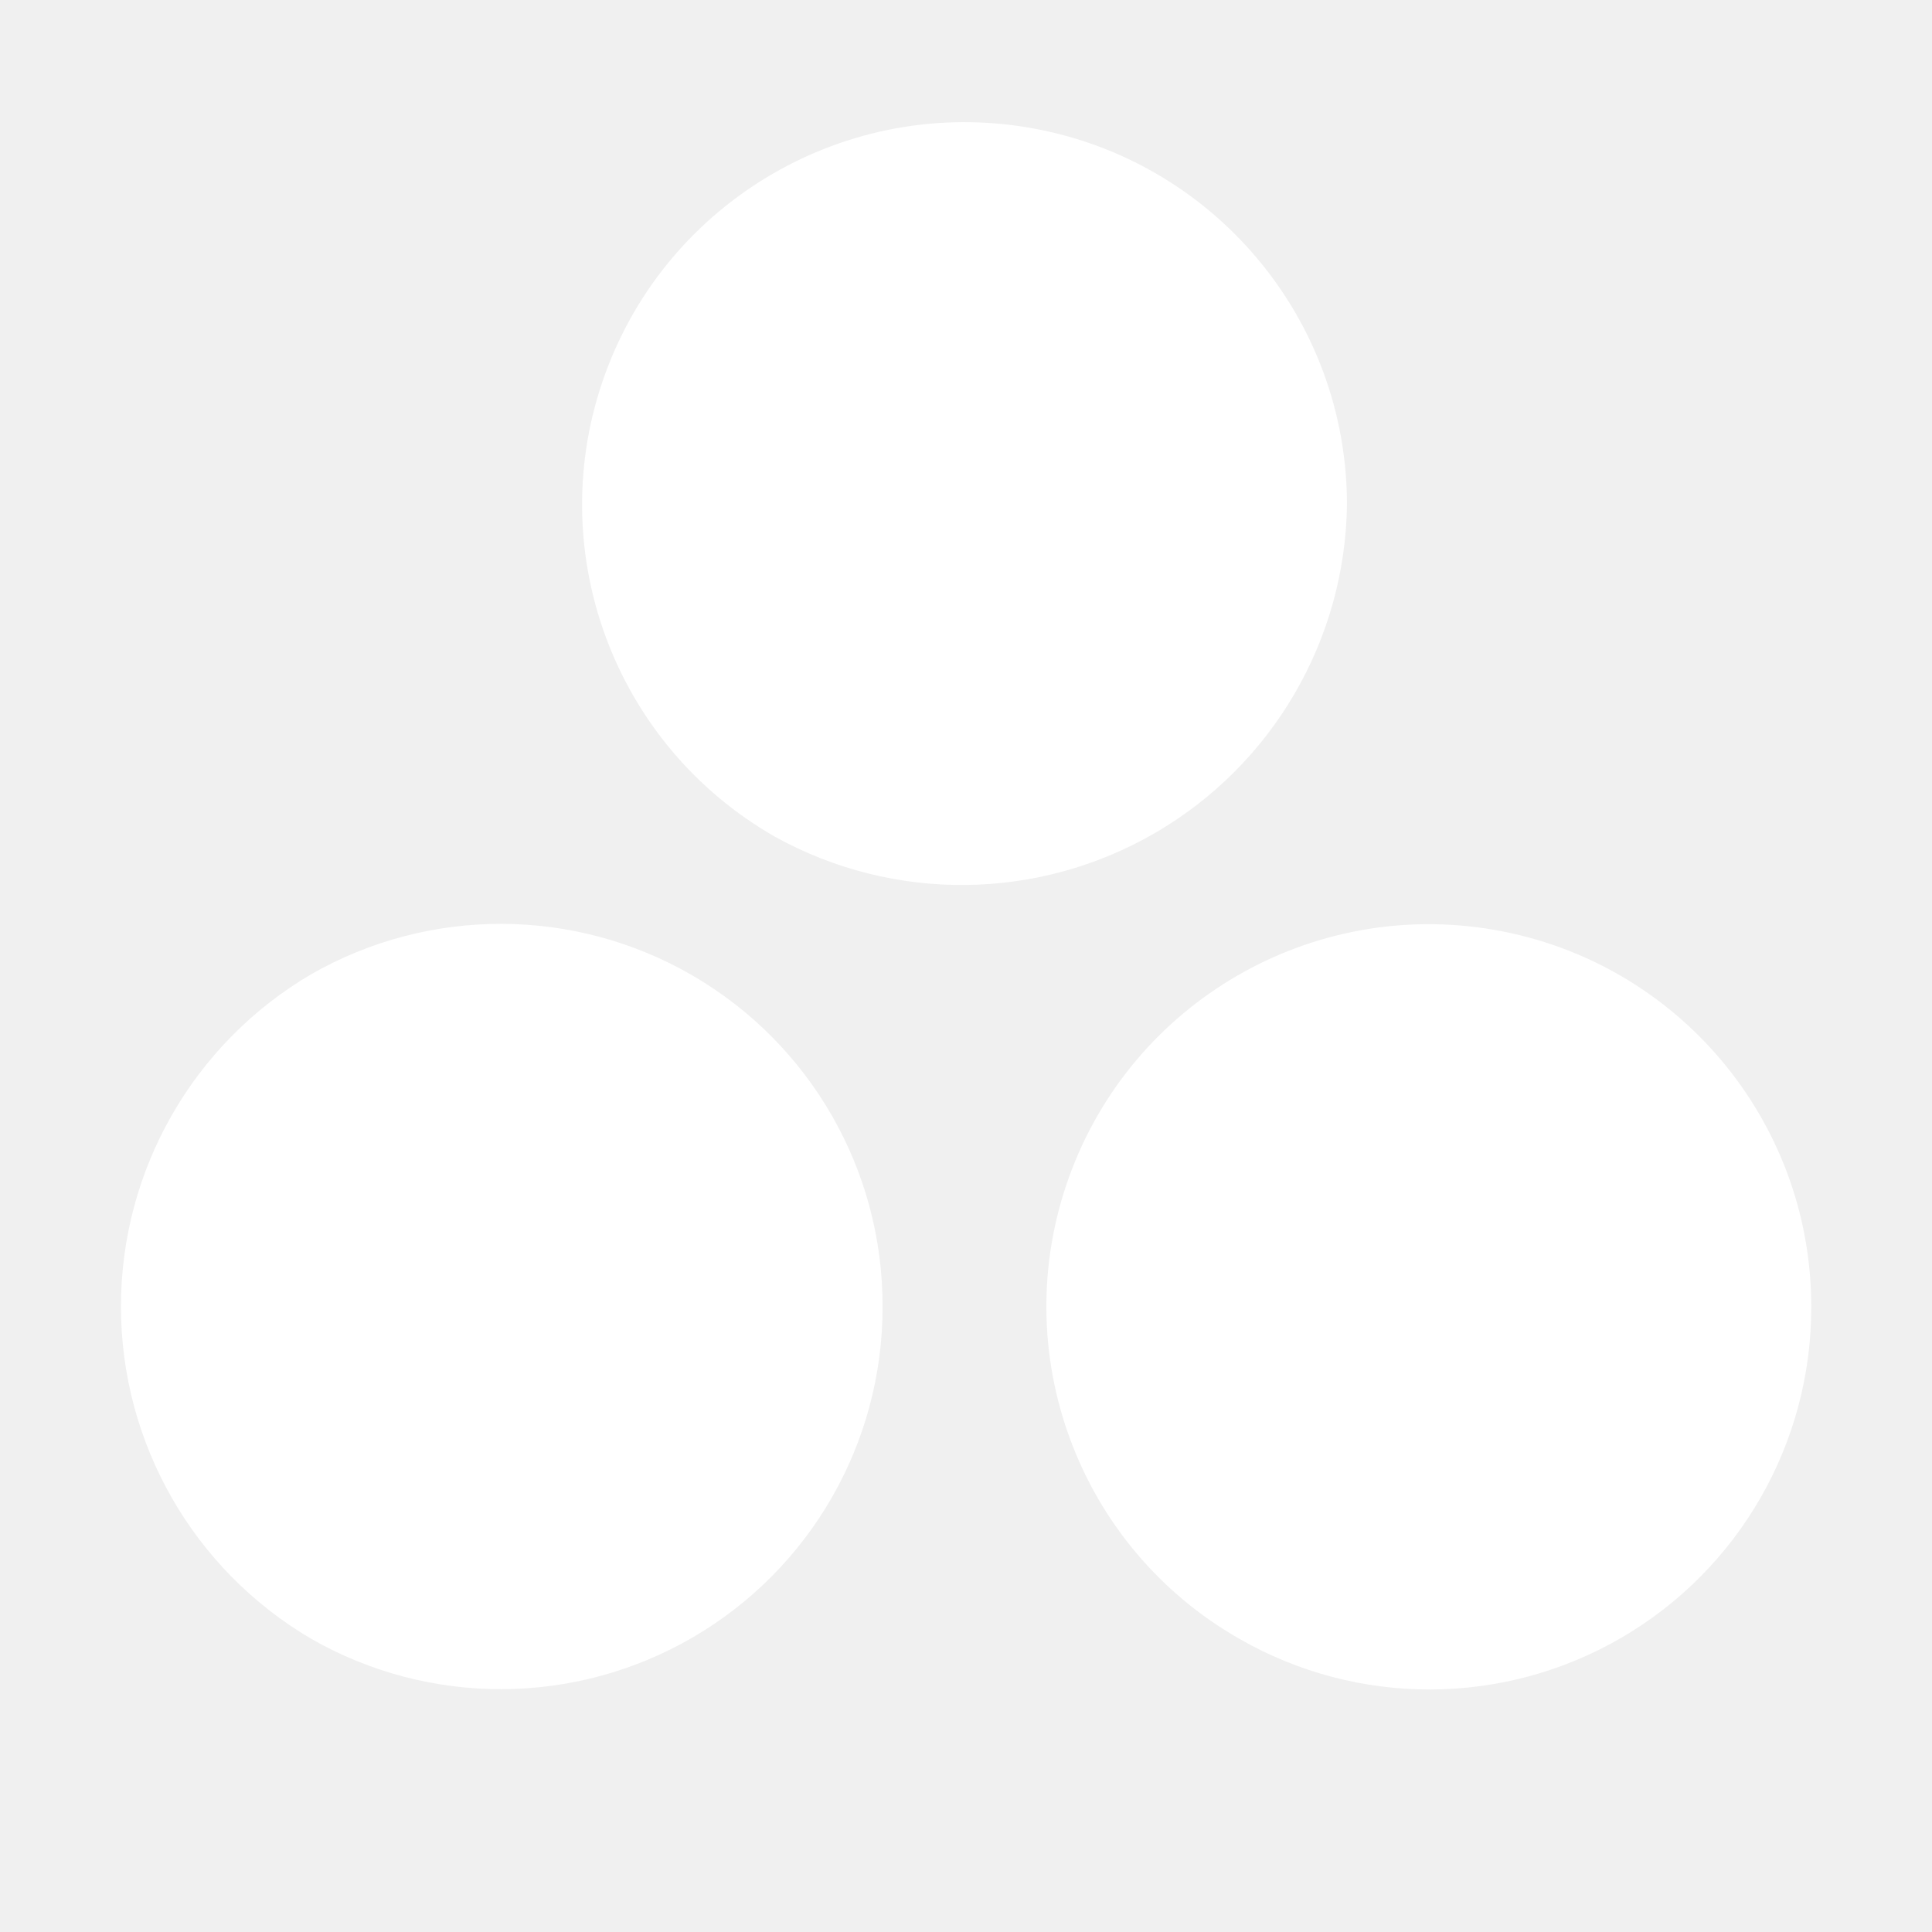
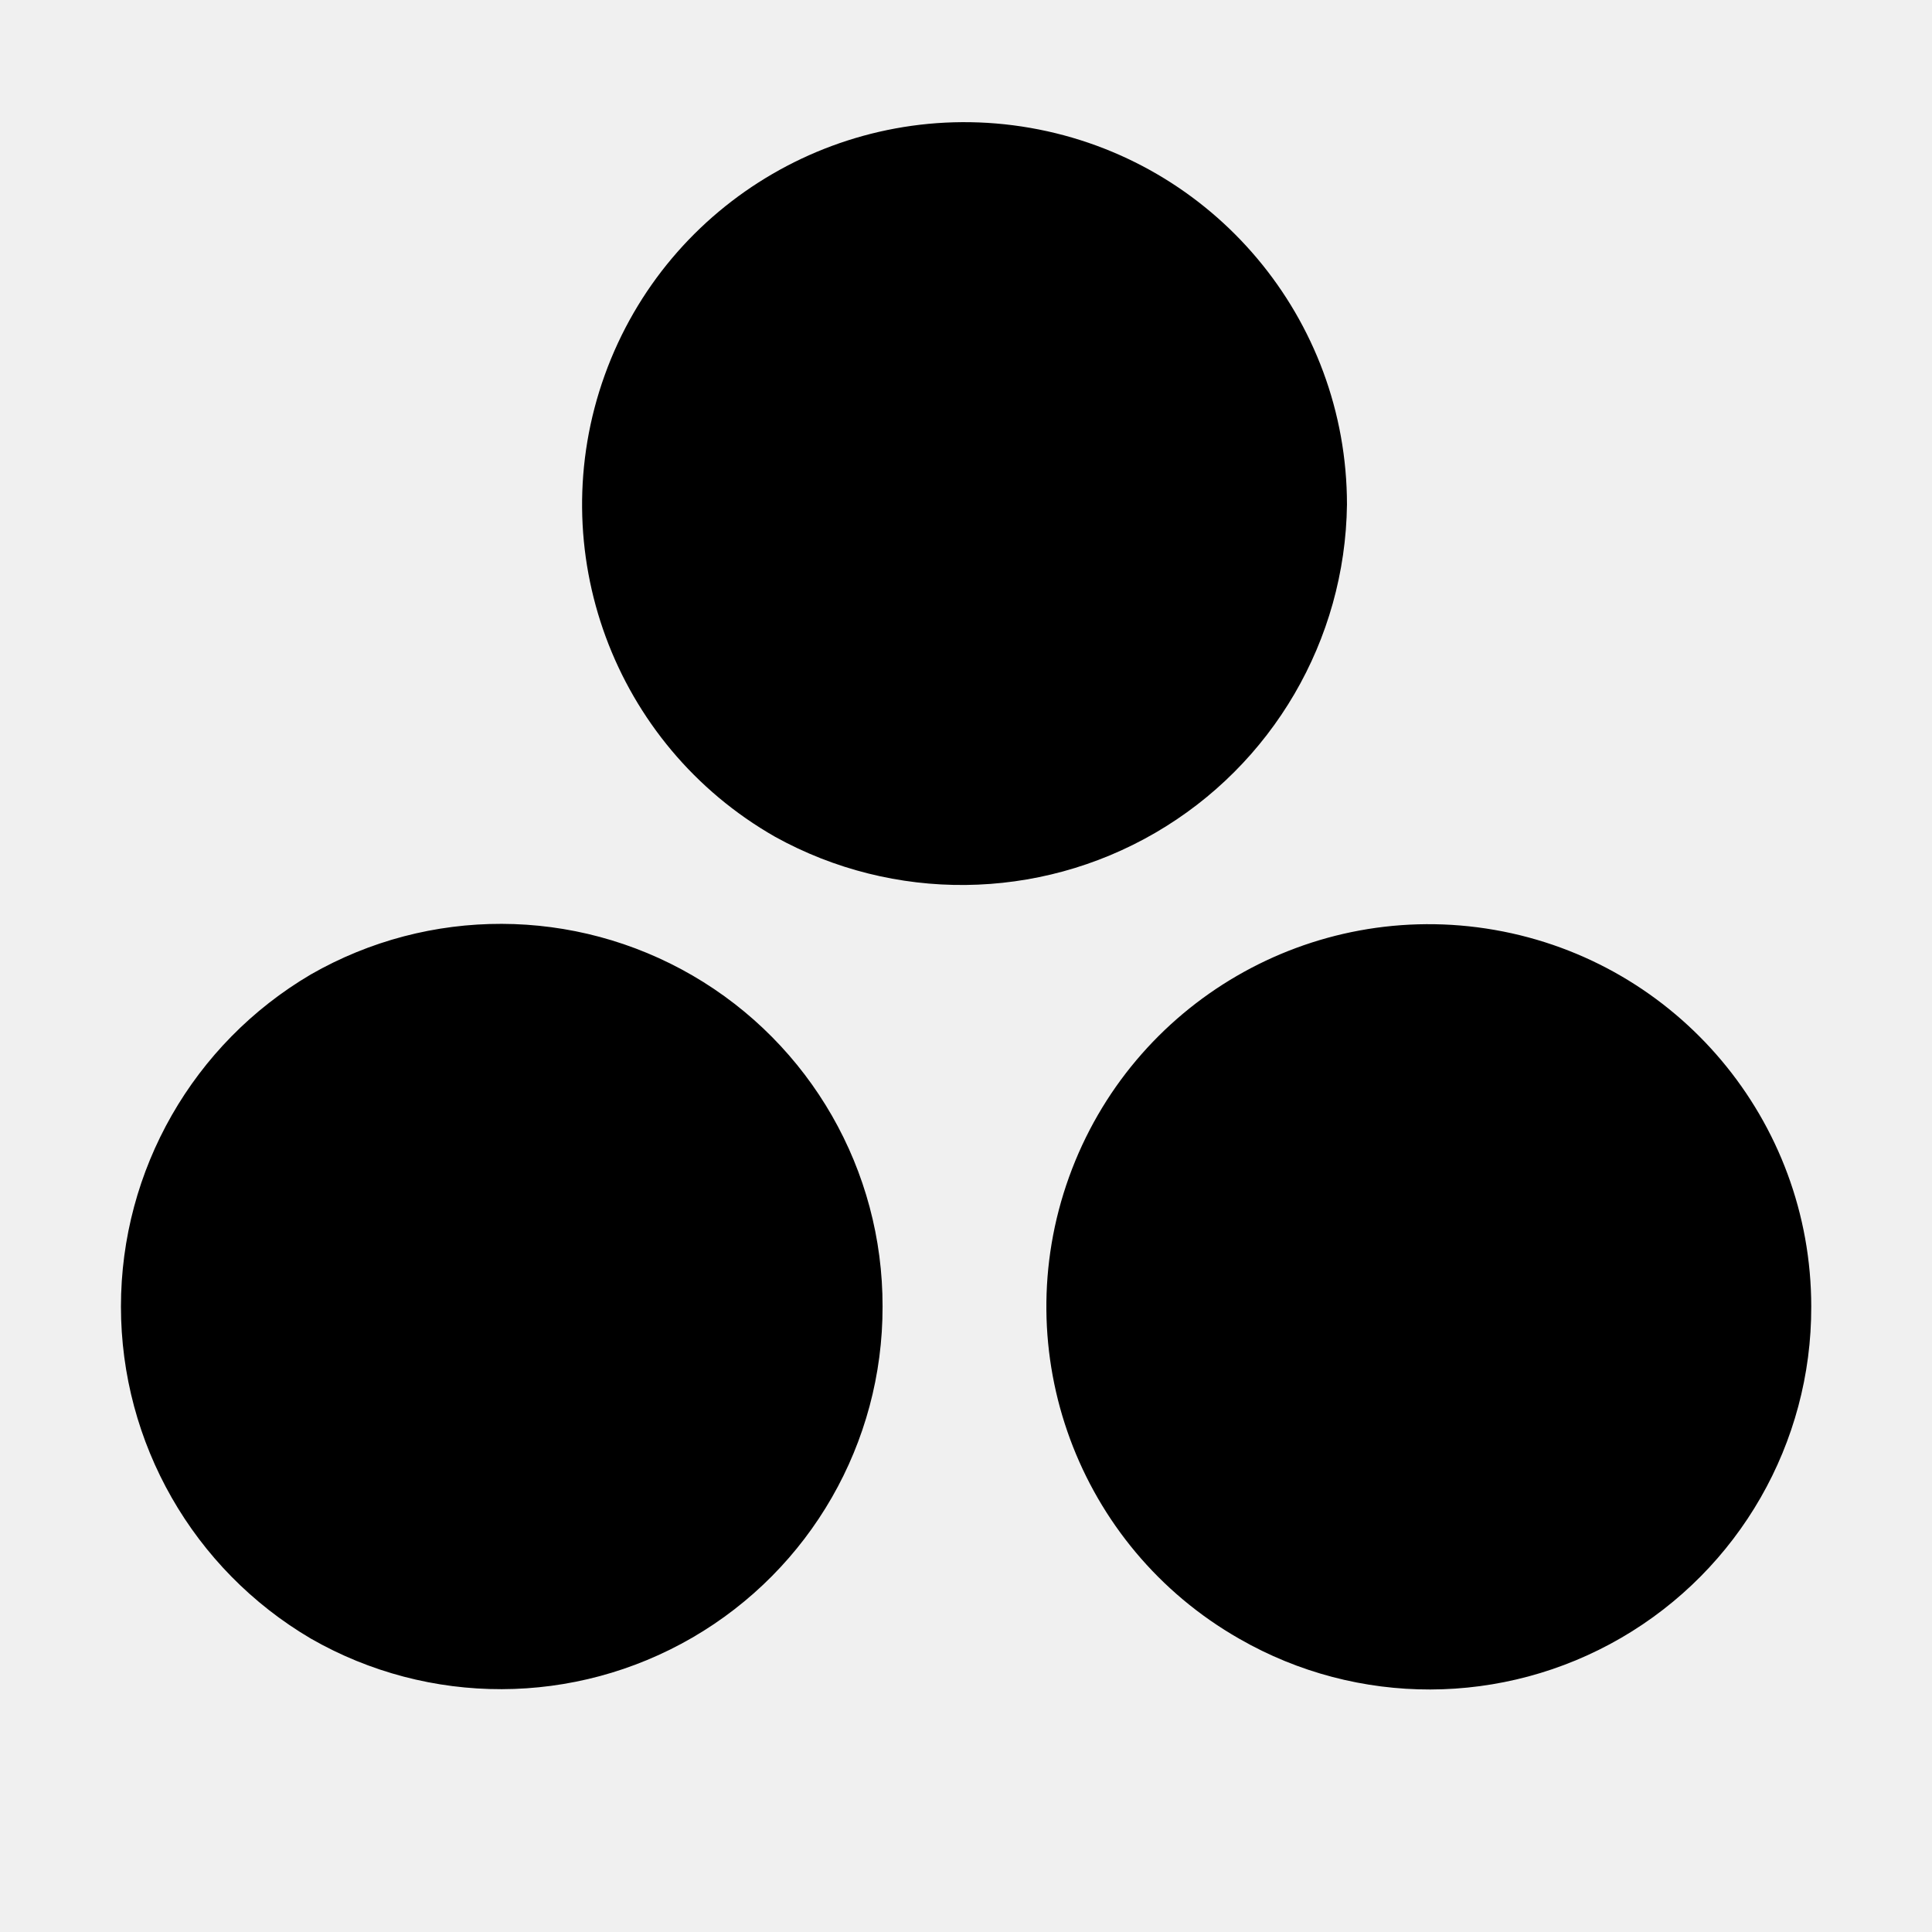
<svg xmlns="http://www.w3.org/2000/svg" width="16" height="16" viewBox="0 0 16 16">
  <defs>
    <style>
-       .cls-1 {
-         fill: #fff;
+       .i-color {
+         fill: #000;
        fill-rule: evenodd;
      }
    </style>
  </defs>
-   <path id="file_type_julia.svg" class="cls-1" d="M6.419,6.93a3.167,3.167,0,1,1,4.736-2.751A3.191,3.191,0,0,1,6.419,6.93Zm0.89,3.891A3.162,3.162,0,0,0,2.574,8.07a3.191,3.191,0,0,0,0,5.5A3.162,3.162,0,0,0,7.309,10.821Zm7.691,0a3.167,3.167,0,1,0-4.736,2.751A3.162,3.162,0,0,0,15,10.821Z" transform="translate(0 0)" />
+   <path id="file_type_julia.svg" class="i-color" d="M6.419,6.93a3.167,3.167,0,1,1,4.736-2.751A3.191,3.191,0,0,1,6.419,6.93Zm0.89,3.891A3.162,3.162,0,0,0,2.574,8.07a3.191,3.191,0,0,0,0,5.5A3.162,3.162,0,0,0,7.309,10.821Zm7.691,0a3.167,3.167,0,1,0-4.736,2.751A3.162,3.162,0,0,0,15,10.821Z" transform="translate(0 0)" />
</svg>
